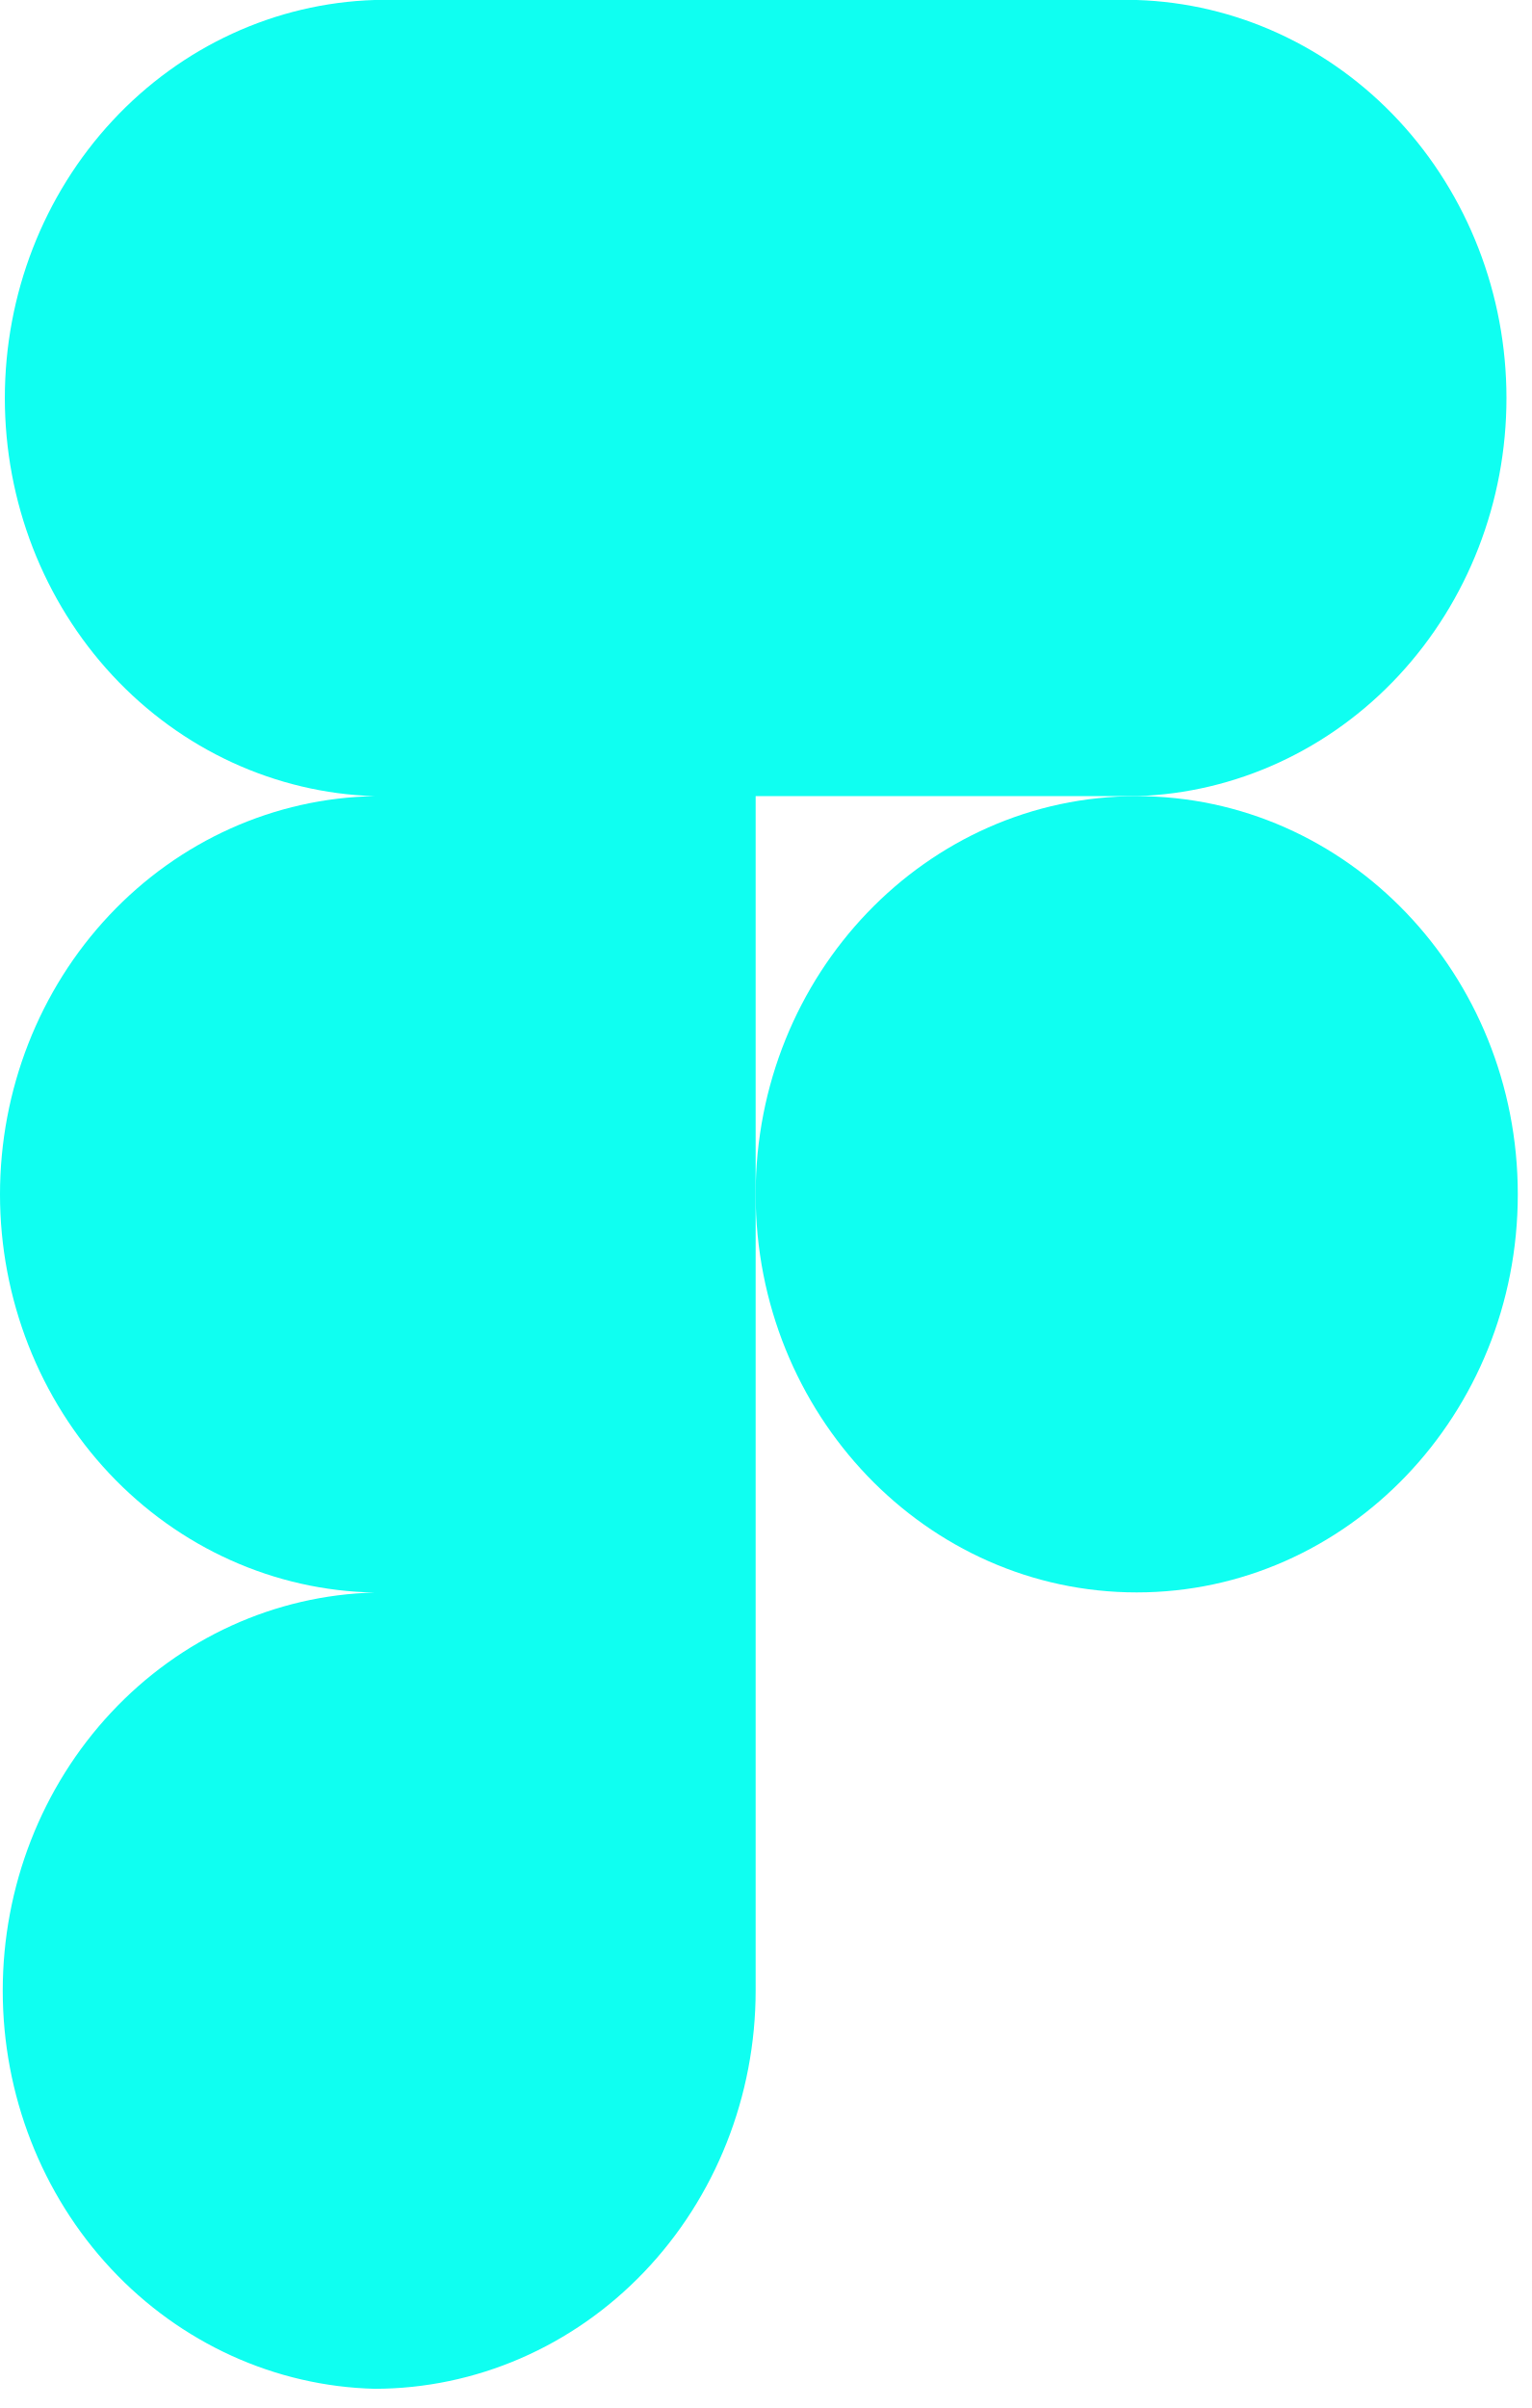
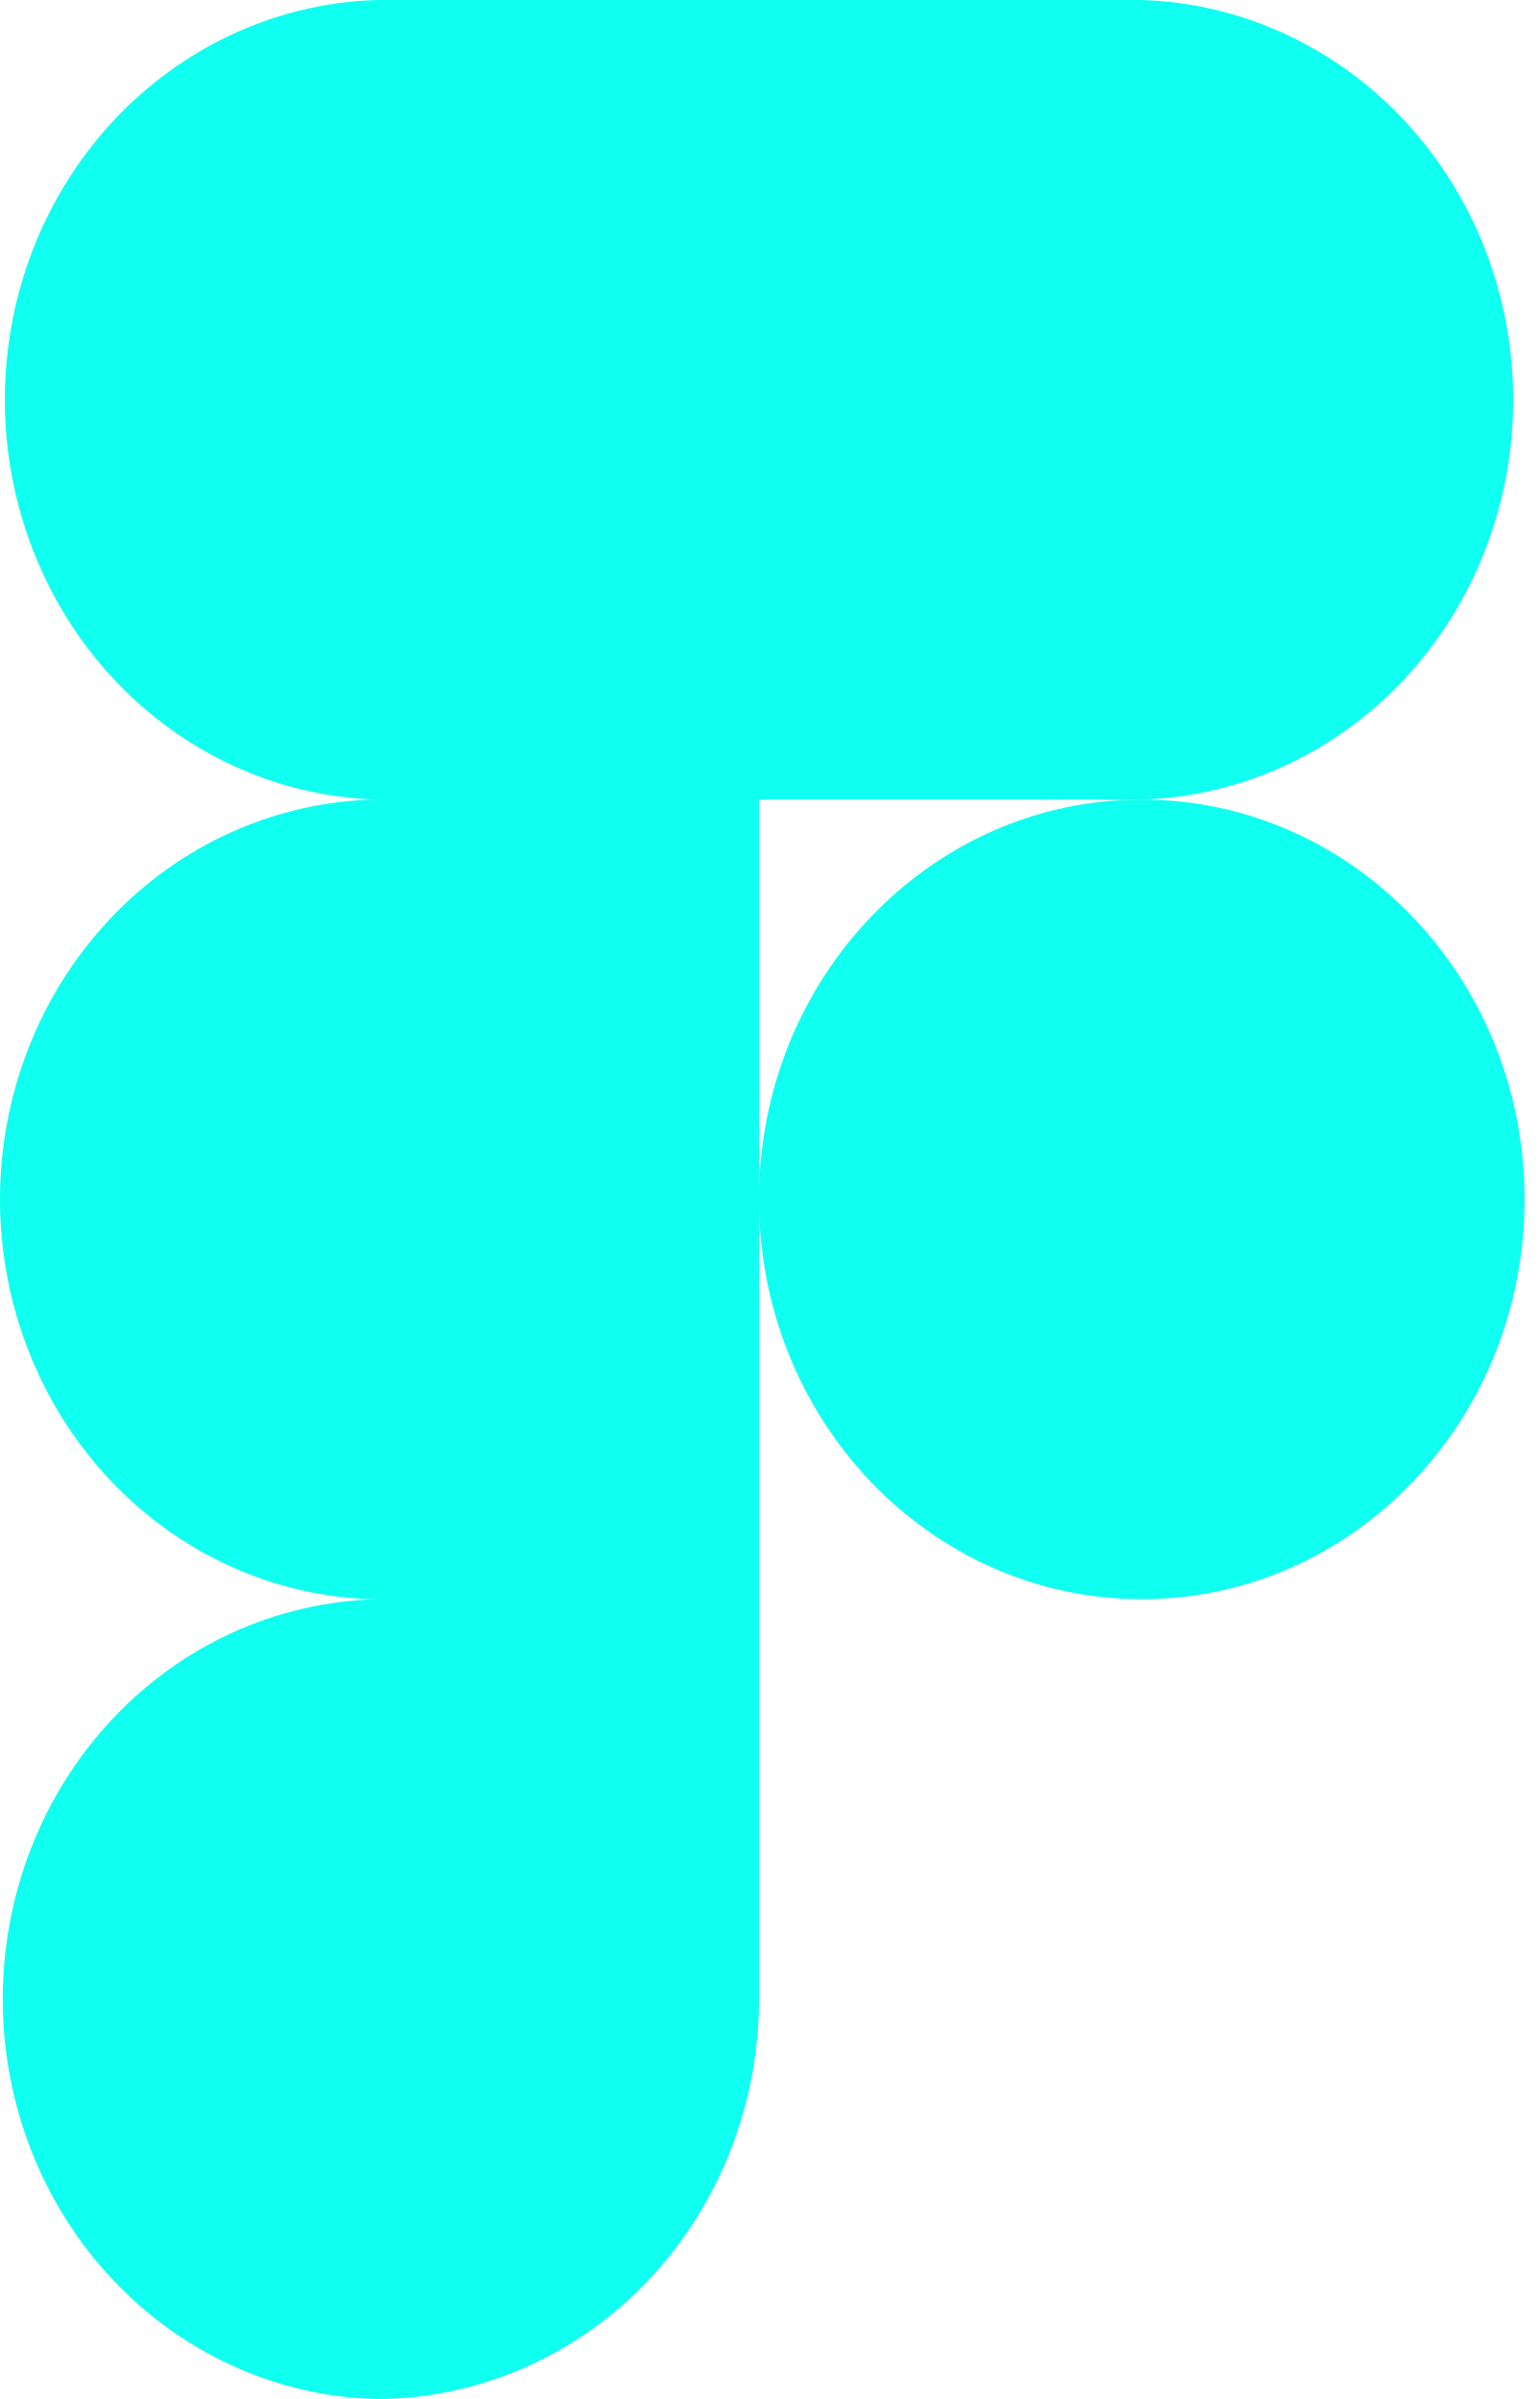
- <svg xmlns="http://www.w3.org/2000/svg" width="70" height="110" viewBox="0 0 70 110" fill="none">
-   <path d="M51.942 36.369C56.469 36.227 60.765 34.249 63.919 30.854C67.073 27.459 68.837 22.915 68.837 18.184C68.837 13.454 67.073 8.91 63.919 5.515C60.765 2.12 56.469 0.142 51.942 0H17.116C12.589 0.142 8.293 2.12 5.139 5.515C1.985 8.91 0.221 13.454 0.221 18.184C0.221 22.915 1.985 27.459 5.139 30.854C8.293 34.249 12.589 36.227 17.116 36.369C12.55 36.452 8.197 38.404 4.995 41.807C1.794 45.209 0 49.788 0 54.559C0 59.329 1.794 63.909 4.995 67.311C8.197 70.713 12.55 72.666 17.116 72.749C12.572 72.865 8.251 74.832 5.077 78.231C1.902 81.629 0.125 86.188 0.125 90.936C0.125 95.684 1.902 100.244 5.077 103.642C8.251 107.04 12.572 109.007 17.116 109.123C21.734 109.12 26.163 107.203 29.428 103.791C32.693 100.38 34.528 95.754 34.529 90.931V36.369H51.942Z" fill="#0FFFF1" />
-   <path d="M51.942 72.743C61.559 72.743 69.355 64.6 69.355 54.556C69.355 44.511 61.559 36.369 51.942 36.369C42.325 36.369 34.529 44.511 34.529 54.556C34.529 64.6 42.325 72.743 51.942 72.743Z" fill="#0FFFF1" />
+ <svg xmlns="http://www.w3.org/2000/svg" width="43" height="67" viewBox="0 0 43 67" fill="none">
+   <path d="M31.891 22.33C34.671 22.243 37.309 21.028 39.245 18.944C41.182 16.86 42.265 14.069 42.265 11.165C42.265 8.261 41.182 5.47 39.245 3.386C37.309 1.302 34.671 0.087 31.891 0H10.509C7.73 0.087 5.092 1.302 3.155 3.386C1.219 5.47 0.136 8.261 0.136 11.165C0.136 14.069 1.219 16.86 3.155 18.944C5.092 21.028 7.73 22.243 10.509 22.33C7.705 22.381 5.033 23.58 3.067 25.669C1.101 27.758 0 30.569 0 33.498C0 36.427 1.101 39.239 3.067 41.328C5.033 43.417 7.705 44.616 10.509 44.667C7.719 44.738 5.066 45.946 3.117 48.032C1.168 50.119 0.077 52.918 0.077 55.833C0.077 58.748 1.168 61.548 3.117 63.634C5.066 65.721 7.719 66.929 10.509 67C13.345 66.998 16.063 65.821 18.068 63.726C20.073 61.632 21.199 58.792 21.2 55.83V22.33H31.891Z" fill="#0FFFF1" />
+   <path d="M31.891 44.663C37.796 44.663 42.583 39.664 42.583 33.496C42.583 27.329 37.796 22.33 31.891 22.33C25.987 22.33 21.2 27.329 21.2 33.496C21.2 39.664 25.987 44.663 31.891 44.663Z" fill="#0FFFF1" />
</svg>
